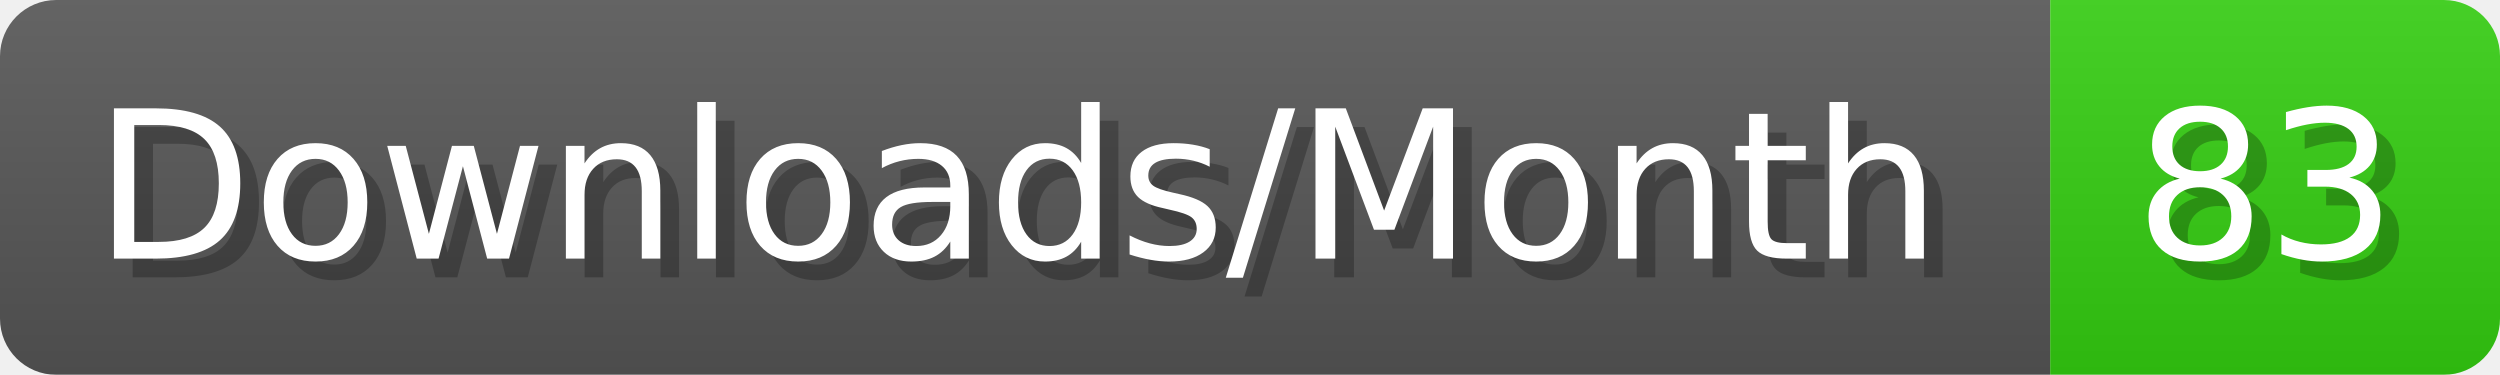
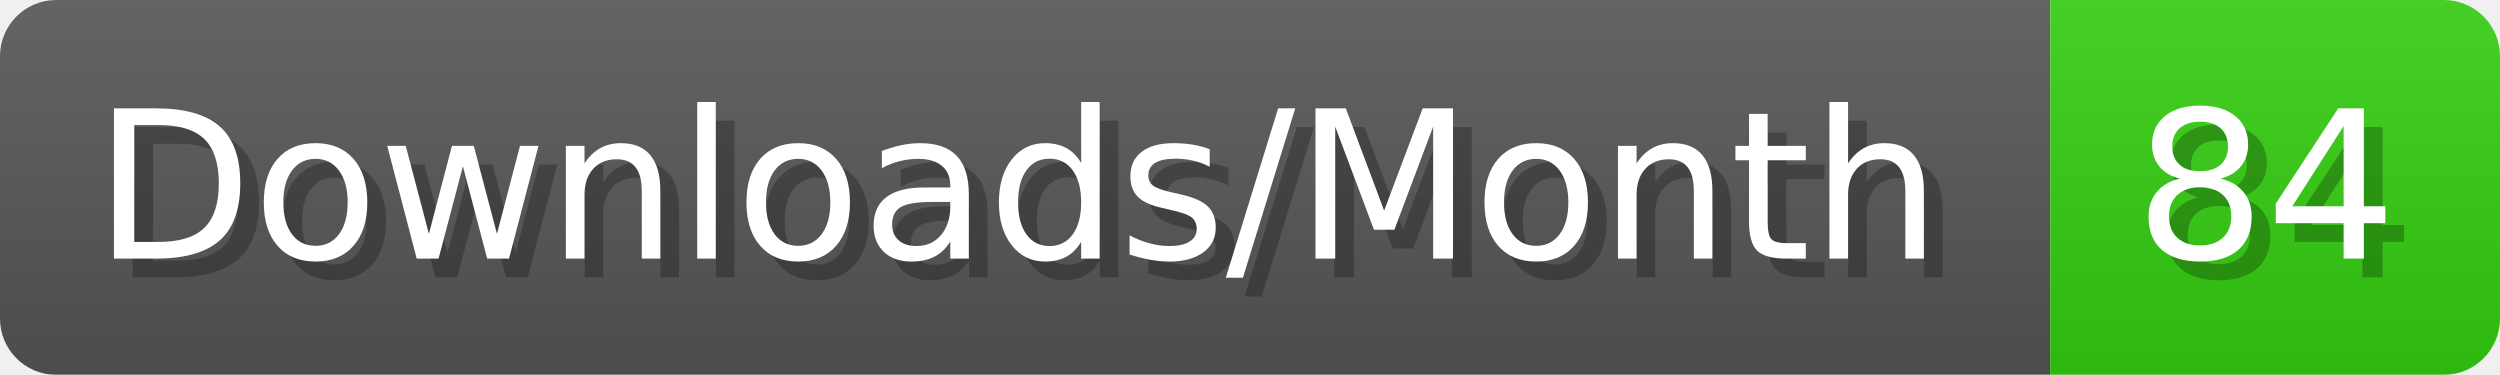
- <svg xmlns="http://www.w3.org/2000/svg" width="133.4" height="20" viewBox="0 0 1334 200" role="img" aria-label="Downloads/Month: 83">
+ <svg xmlns="http://www.w3.org/2000/svg" width="133.4" height="20" viewBox="0 0 1334 200" role="img" aria-label="Downloads/Month: 84">
  <linearGradient id="YlXUI" x2="0" y2="100%">
    <stop offset="0" stop-opacity=".1" stop-color="#EEE" />
    <stop offset="1" stop-opacity=".1" />
  </linearGradient>
  <mask id="JHhop">
    <rect width="1334" height="200" rx="30" fill="#FFF" />
  </mask>
  <g mask="url(#JHhop)">
    <rect width="1094" height="200" fill="#555" />
    <rect width="240" height="200" fill="#3C1" x="1094" />
    <rect width="1334" height="200" fill="url(#YlXUI)" />
  </g>
  <g aria-hidden="true" fill="#fff" text-anchor="start" font-family="Verdana,DejaVu Sans,sans-serif" font-size="110">
    <text x="60" y="148" textLength="994" fill="#000" opacity="0.25">Downloads/Month</text>
    <text x="50" y="138" textLength="994">Downloads/Month</text>
-     <text x="1149" y="148" textLength="140" fill="#000" opacity="0.25">83</text>
-     <text x="1139" y="138" textLength="140">83</text>
+     <text x="1149" y="148" textLength="140" fill="#000" opacity="0.25">84</text>
+     <text x="1139" y="138" textLength="140">84</text>
  </g>
</svg>
